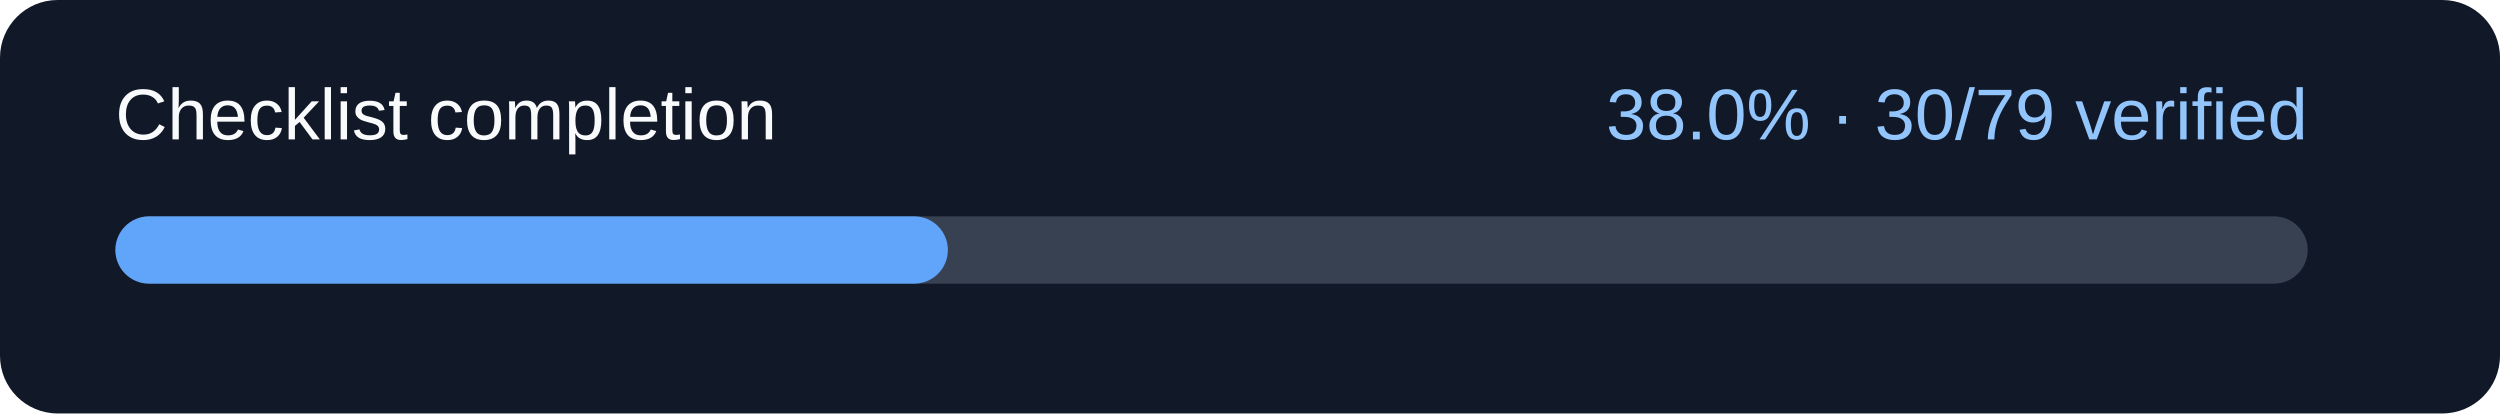
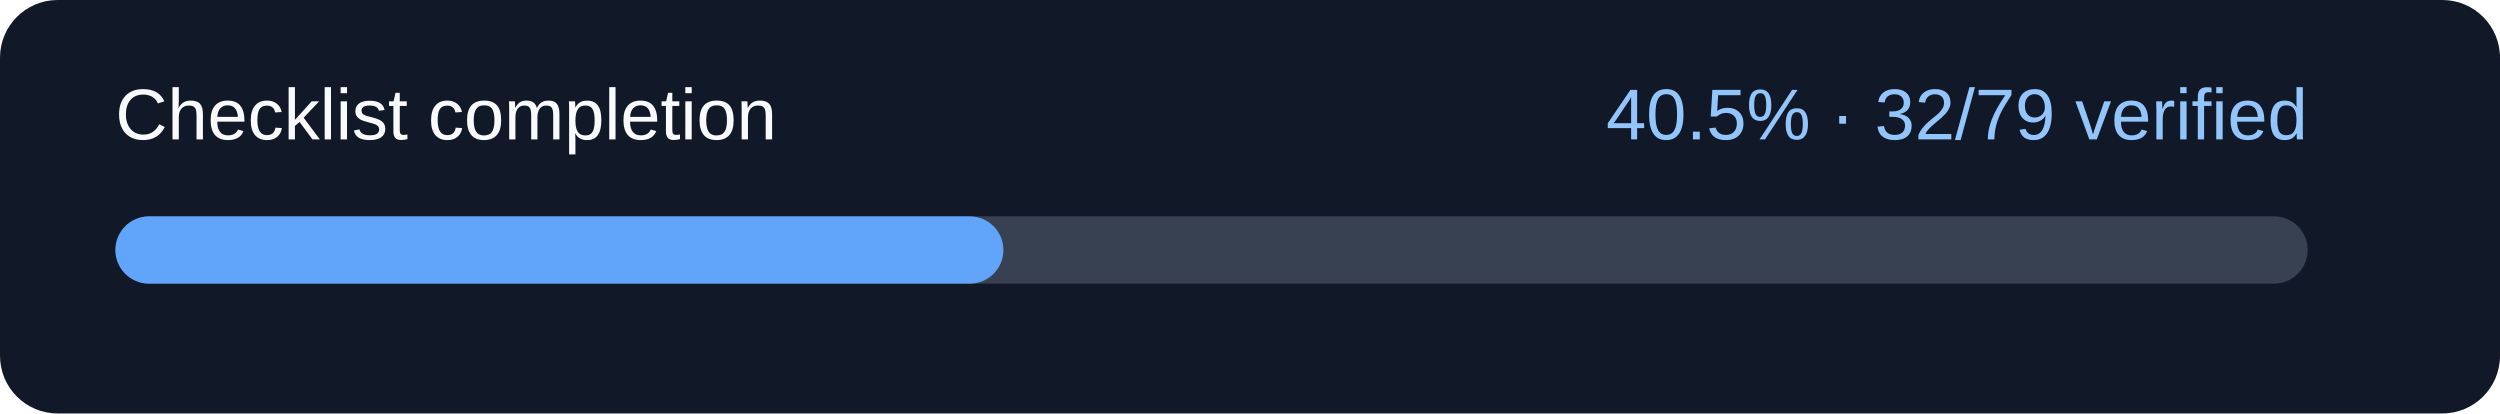
<svg xmlns="http://www.w3.org/2000/svg" width="520" height="86" viewBox="0 0 520 86" role="img" aria-labelledby="title desc">
  <rect width="520" height="86" rx="12" fill="#111827" />
  <text x="24" y="29" fill="#f9fafb" font-family="Arial, sans-serif" font-size="15">Checklist completion</text>
-   <text x="480" y="29" text-anchor="end" fill="#93c5fd" font-family="Arial, sans-serif" font-size="15">38.0% · 30/79 verified</text>
+   <text x="480" y="29" text-anchor="end" fill="#93c5fd" font-family="Arial, sans-serif" font-size="15">40.5% · 32/79 verified</text>
  <rect x="24" y="45" width="456" height="14" rx="7" fill="#374151" />
-   <rect x="24" y="45" width="173.16" height="14" rx="7" fill="#60a5fa" />
+   <rect x="24" y="45" width="184.71" height="14" rx="7" fill="#60a5fa" />
</svg>
